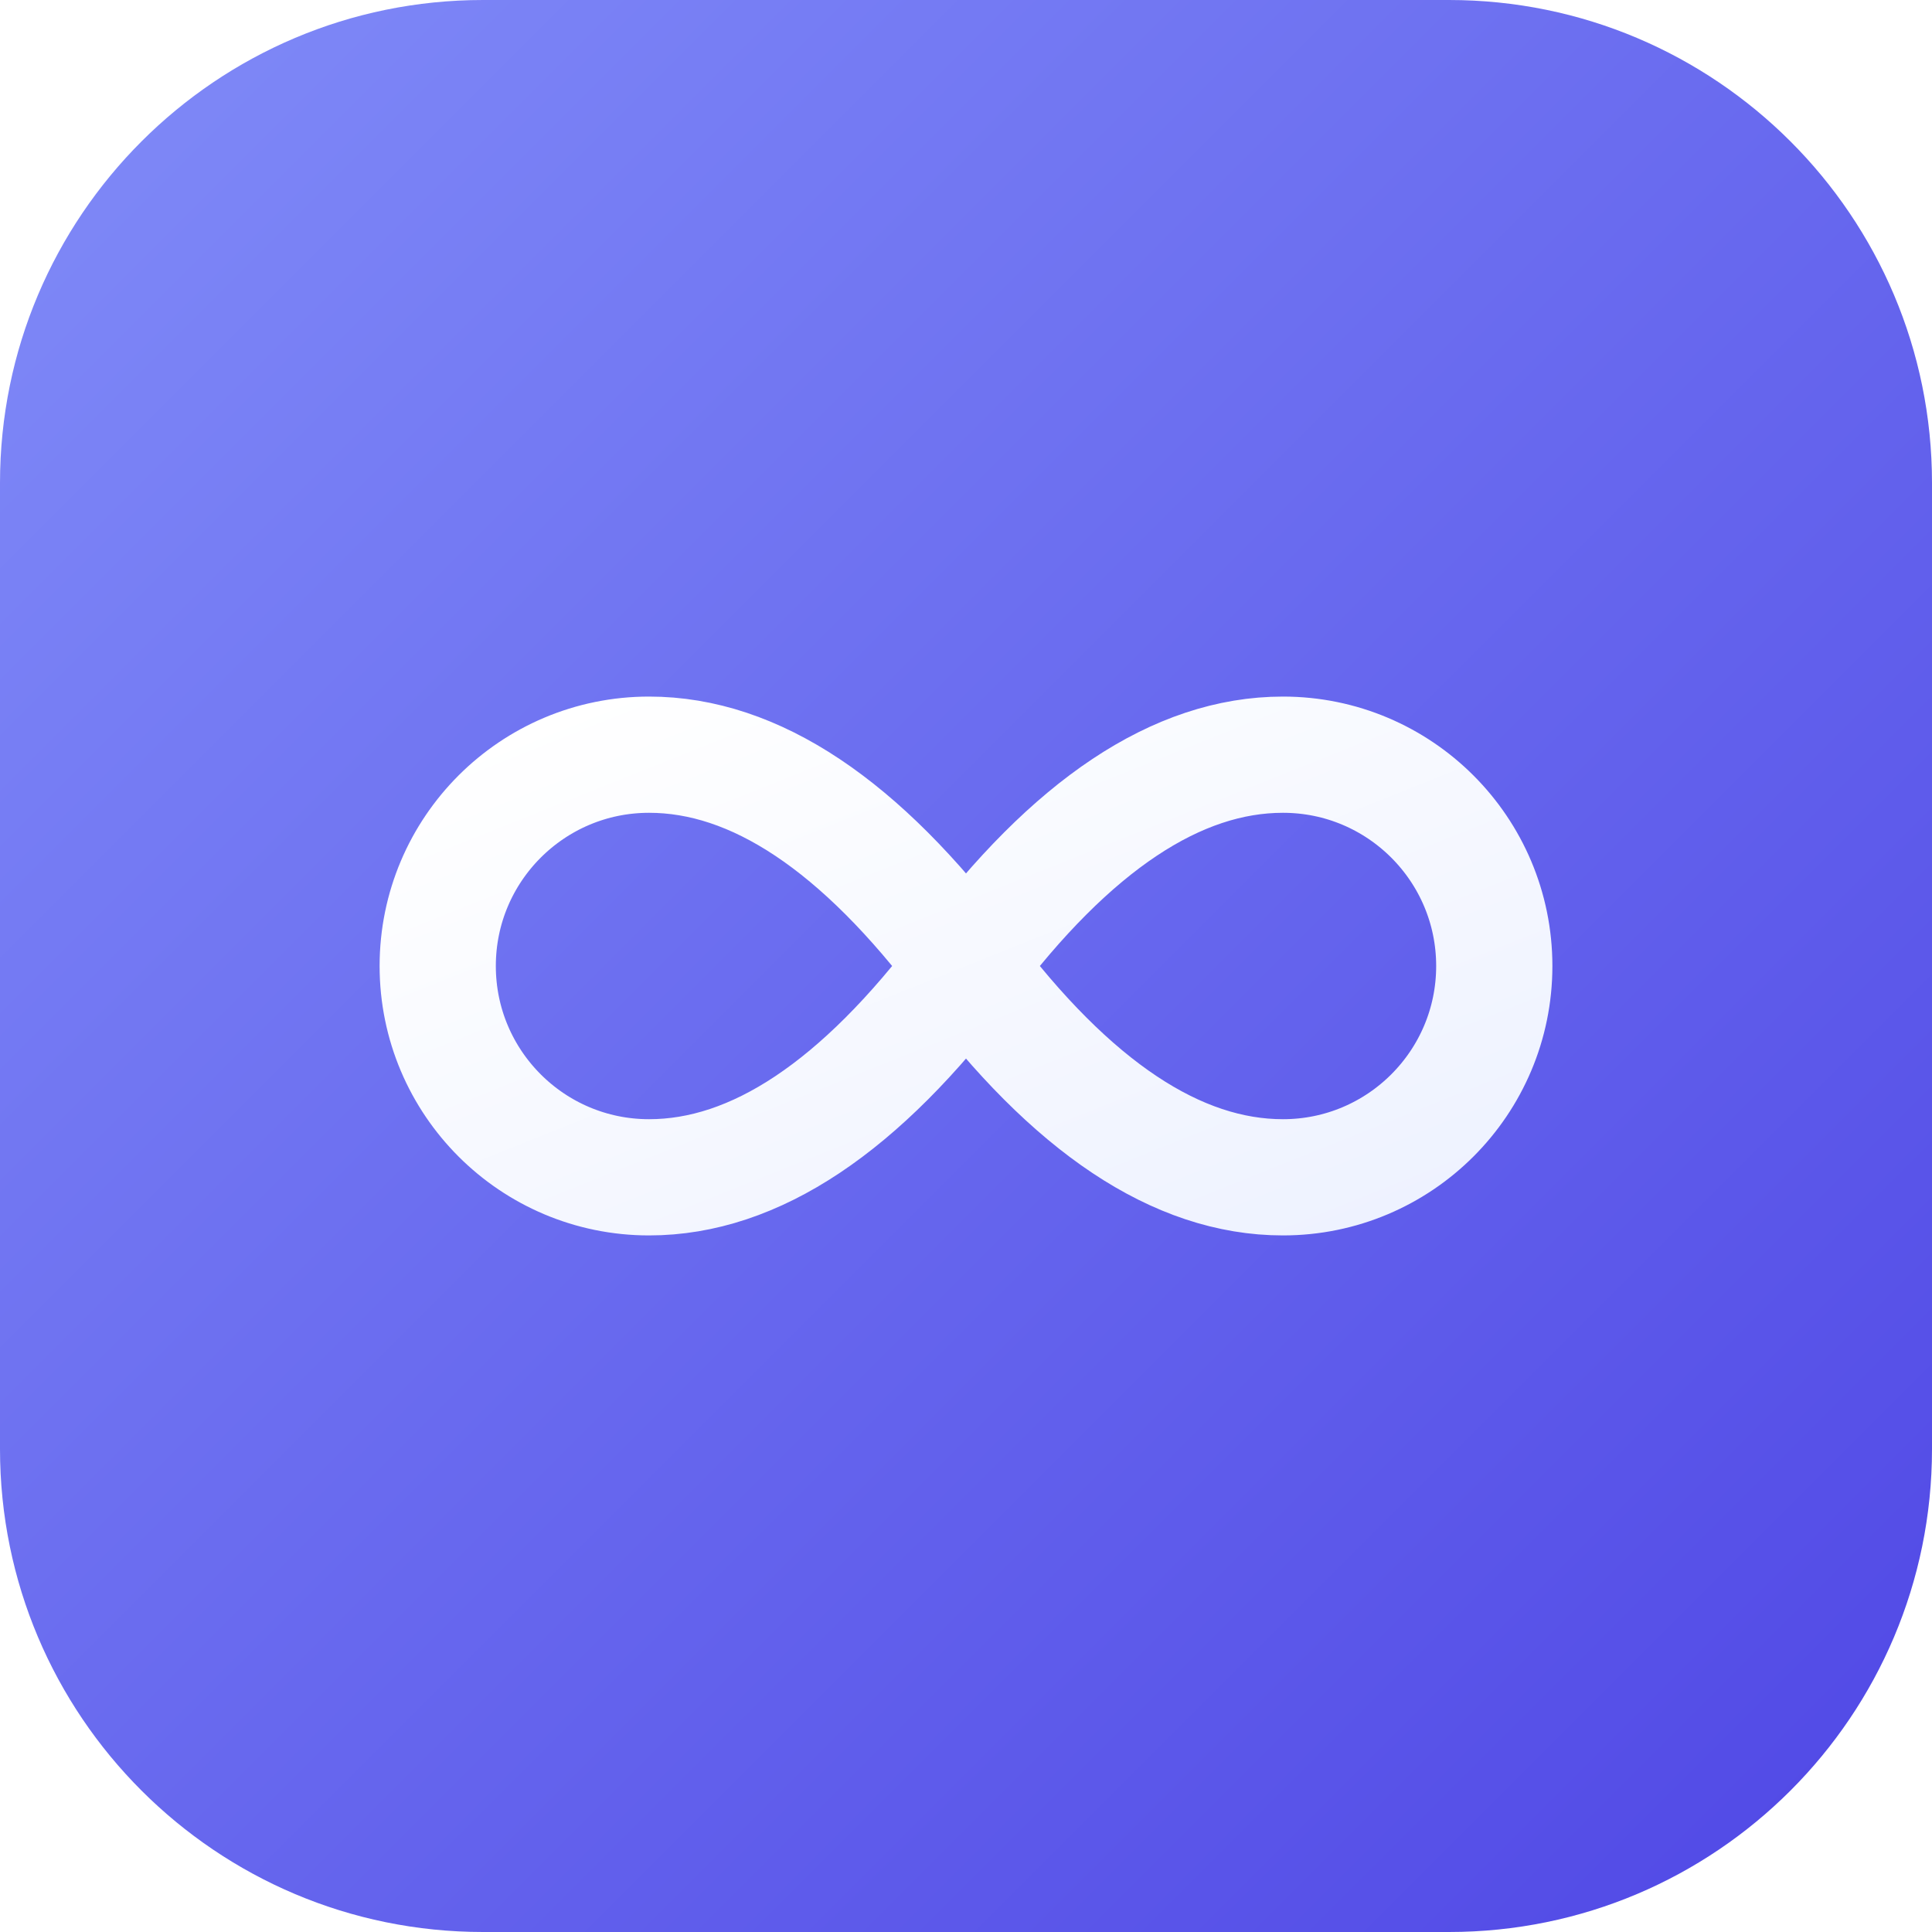
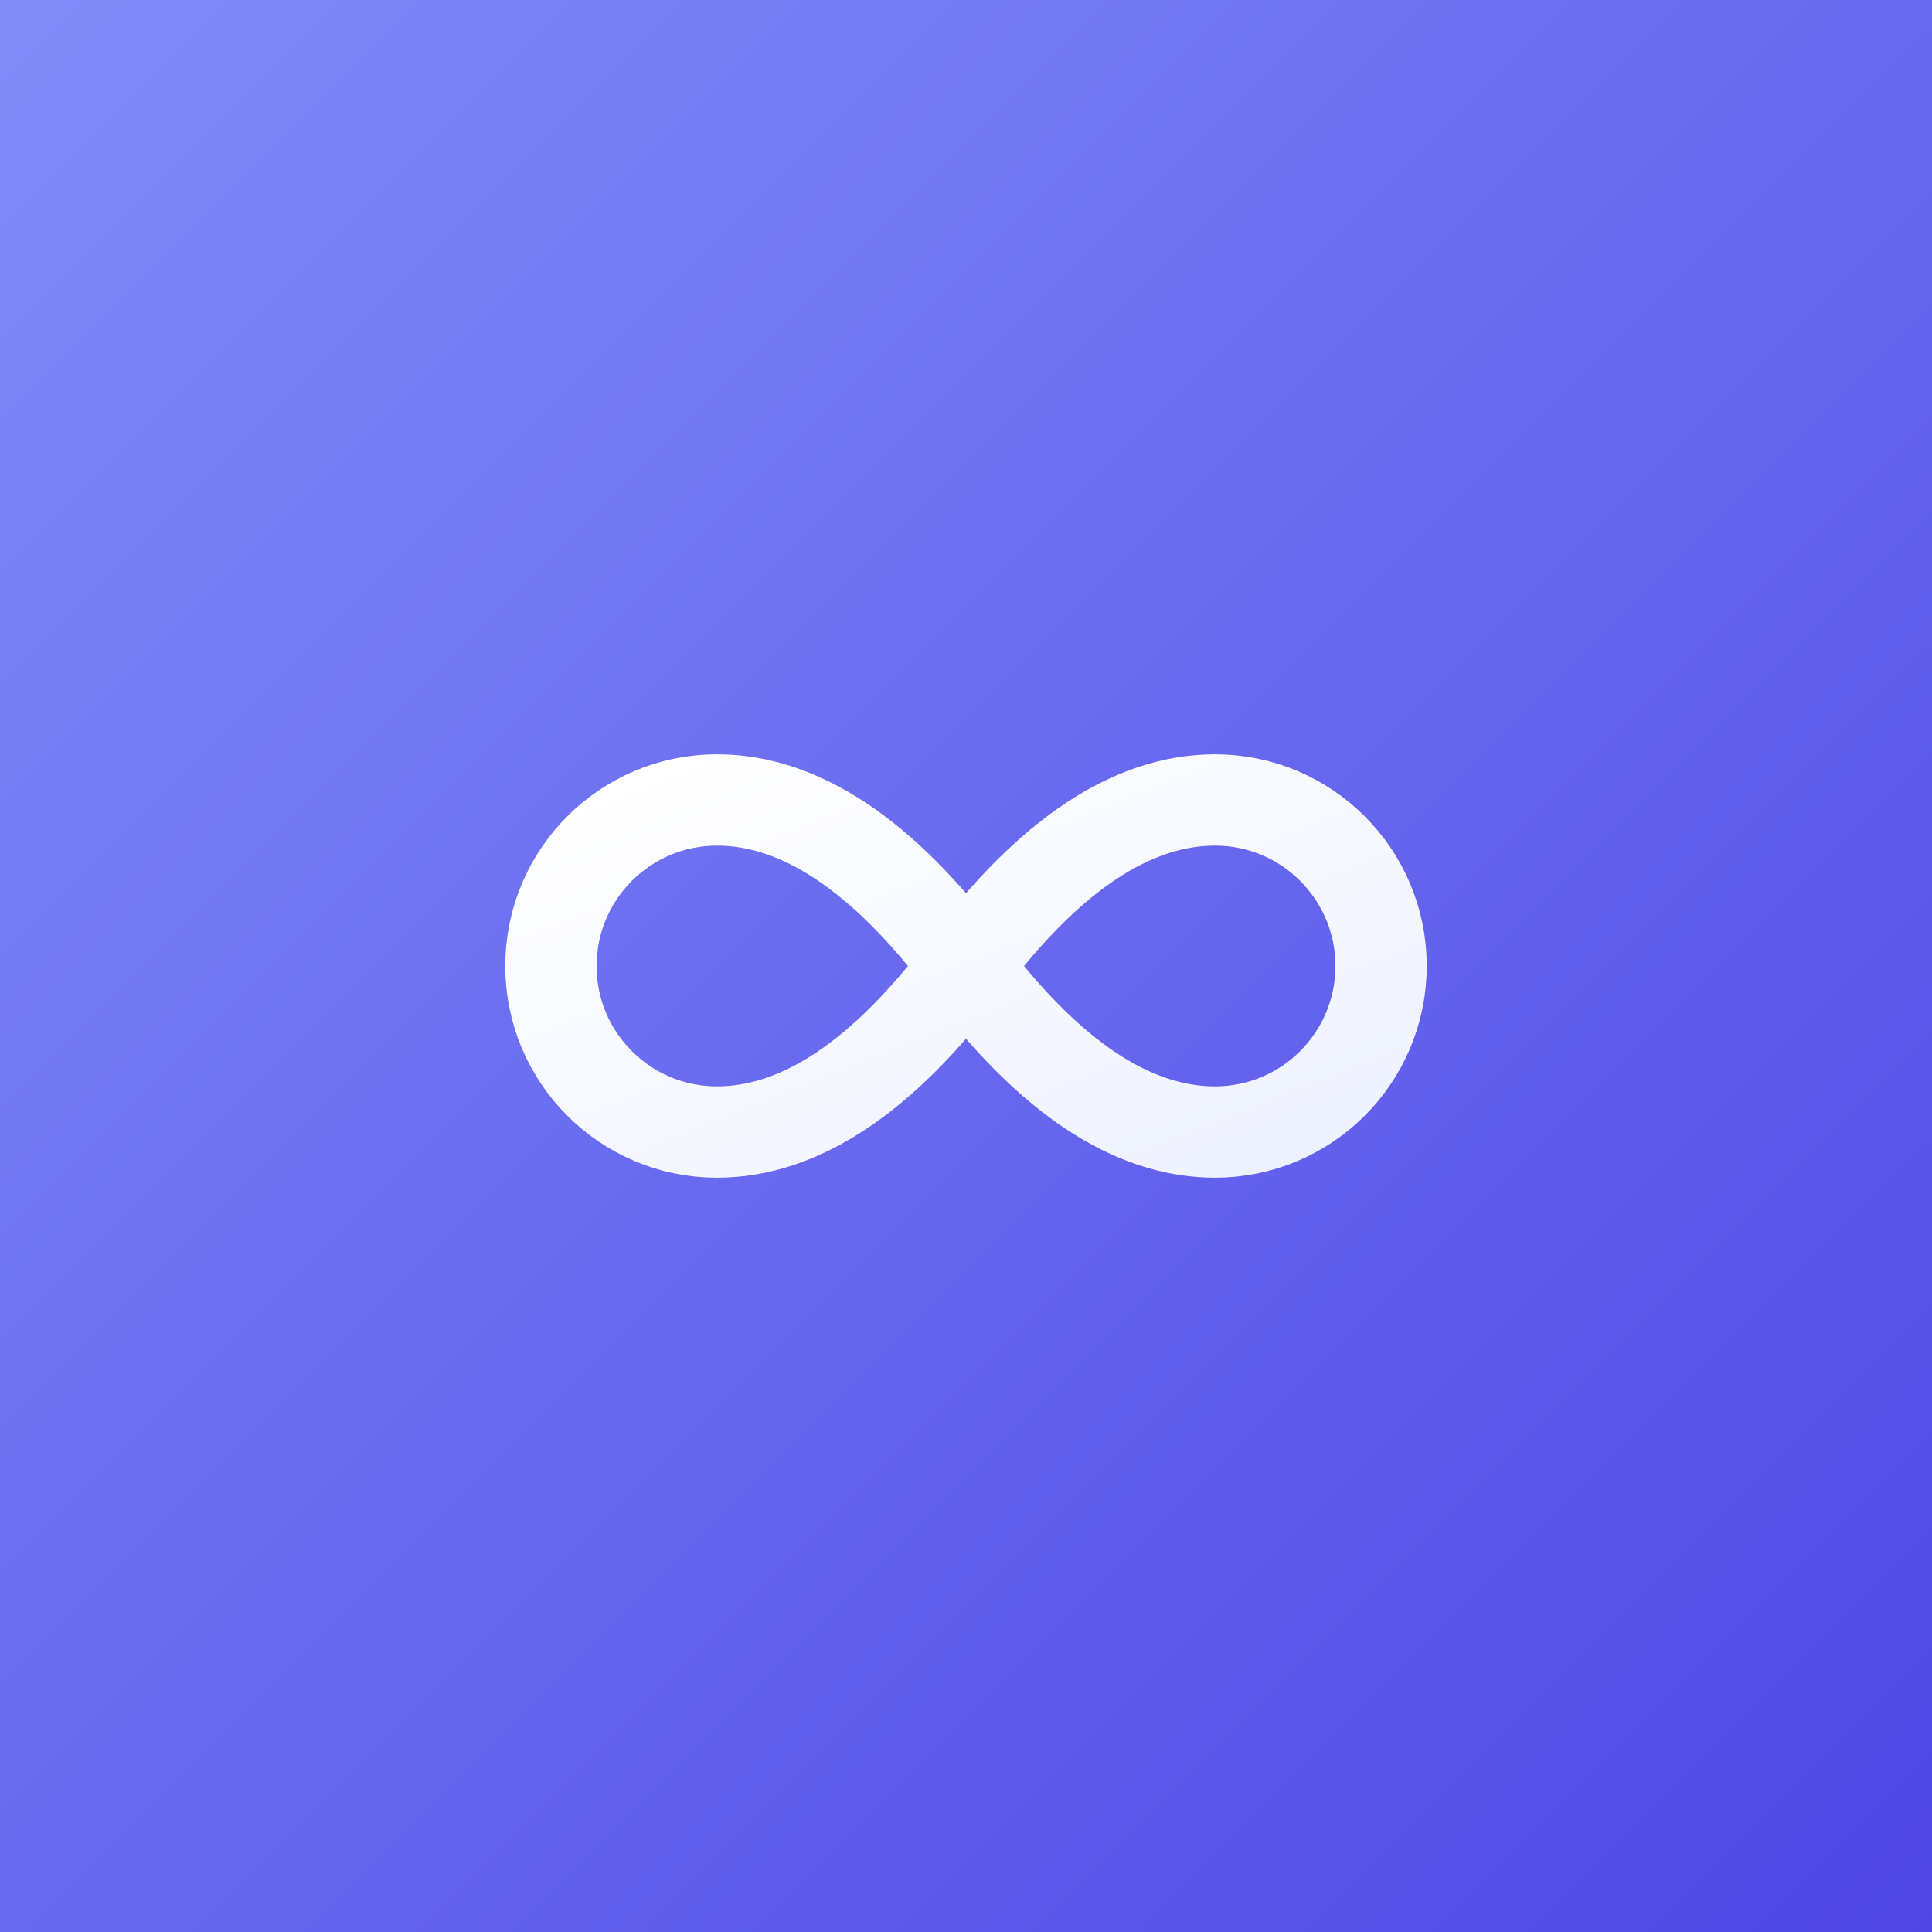
<svg xmlns="http://www.w3.org/2000/svg" viewBox="0 0 512 512" width="512" height="512">
  <defs>
-     <linearGradient id="bgGrad" x1="0%" y1="0%" x2="100%" y2="100%">
+     <linearGradient id="bgGradMaskable" x1="0%" y1="0%" x2="100%" y2="100%">
      <stop offset="0%" stop-color="#818CF8" />
      <stop offset="100%" stop-color="#4F46E5" />
    </linearGradient>
-     <linearGradient id="infinityGrad" x1="0%" y1="0%" x2="100%" y2="100%">
+     <linearGradient id="infinityGradMaskable" x1="0%" y1="0%" x2="100%" y2="100%">
      <stop offset="0%" stop-color="#FFFFFF" />
      <stop offset="100%" stop-color="#EEF2FF" />
    </linearGradient>
-     <filter id="shadow" x="-20%" y="-20%" width="140%" height="140%">
+     <filter id="shadowMaskable" x="-20%" y="-20%" width="140%" height="140%">
      <feDropShadow dx="0" dy="12" stdDeviation="16" flood-color="#312E81" flood-opacity="0.4" />
    </filter>
  </defs>
-   <rect width="512" height="512" rx="128" fill="url(#bgGrad)" />
-   <g transform="translate(256, 256) scale(14) translate(-12, -12)" filter="url(#shadow)">
-     <path d="M12 12c-2-2.67-4-4-6-4a4 4 0 1 0 0 8c2 0 4-1.33 6-4Zm0 0c2 2.67 4 4 6 4a4 4 0 0 0 0-8c-2 0-4 1.33-6 4Z" fill="none" stroke="url(#infinityGrad)" stroke-width="2.2" stroke-linecap="round" stroke-linejoin="round" />
+   <rect width="512" height="512" fill="url(#bgGradMaskable)" />
+   <g transform="translate(256, 256) scale(11) translate(-12, -12)" filter="url(#shadowMaskable)">
+     <path d="M12 12c-2-2.67-4-4-6-4a4 4 0 1 0 0 8c2 0 4-1.33 6-4Zm0 0c2 2.67 4 4 6 4a4 4 0 0 0 0-8c-2 0-4 1.33-6 4Z" fill="none" stroke="url(#infinityGradMaskable)" stroke-width="2.2" stroke-linecap="round" stroke-linejoin="round" />
  </g>
</svg>
